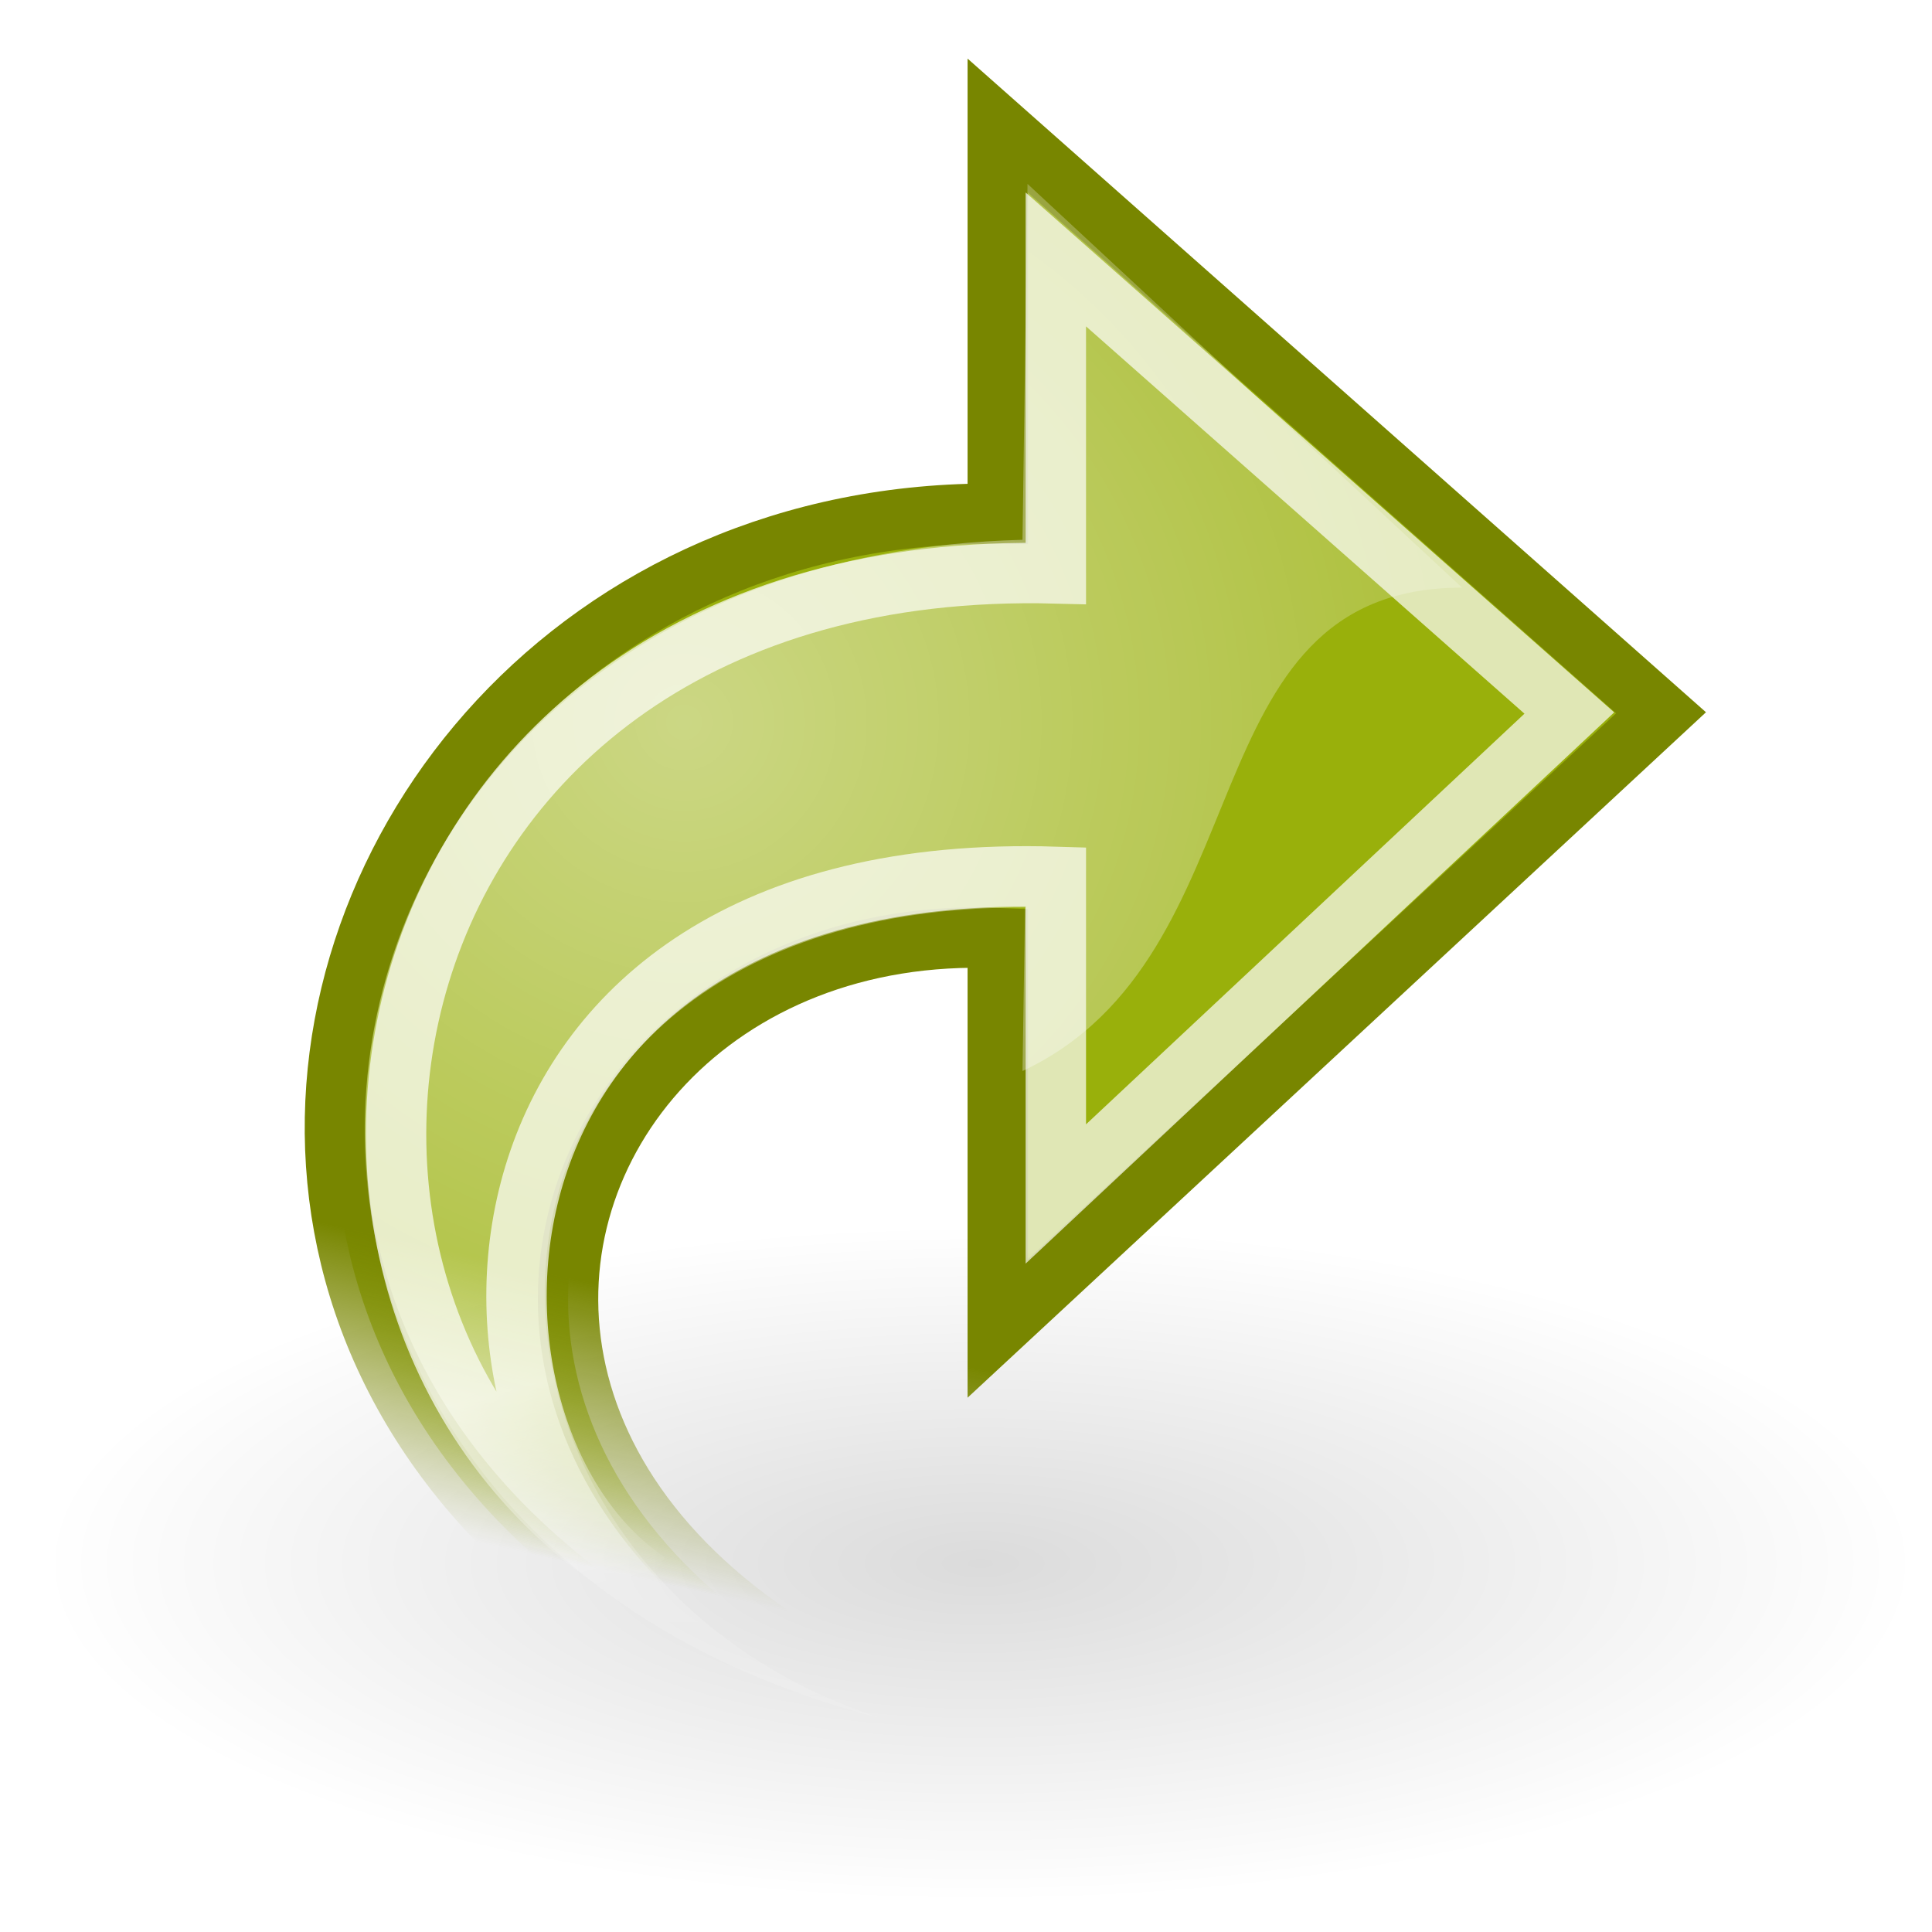
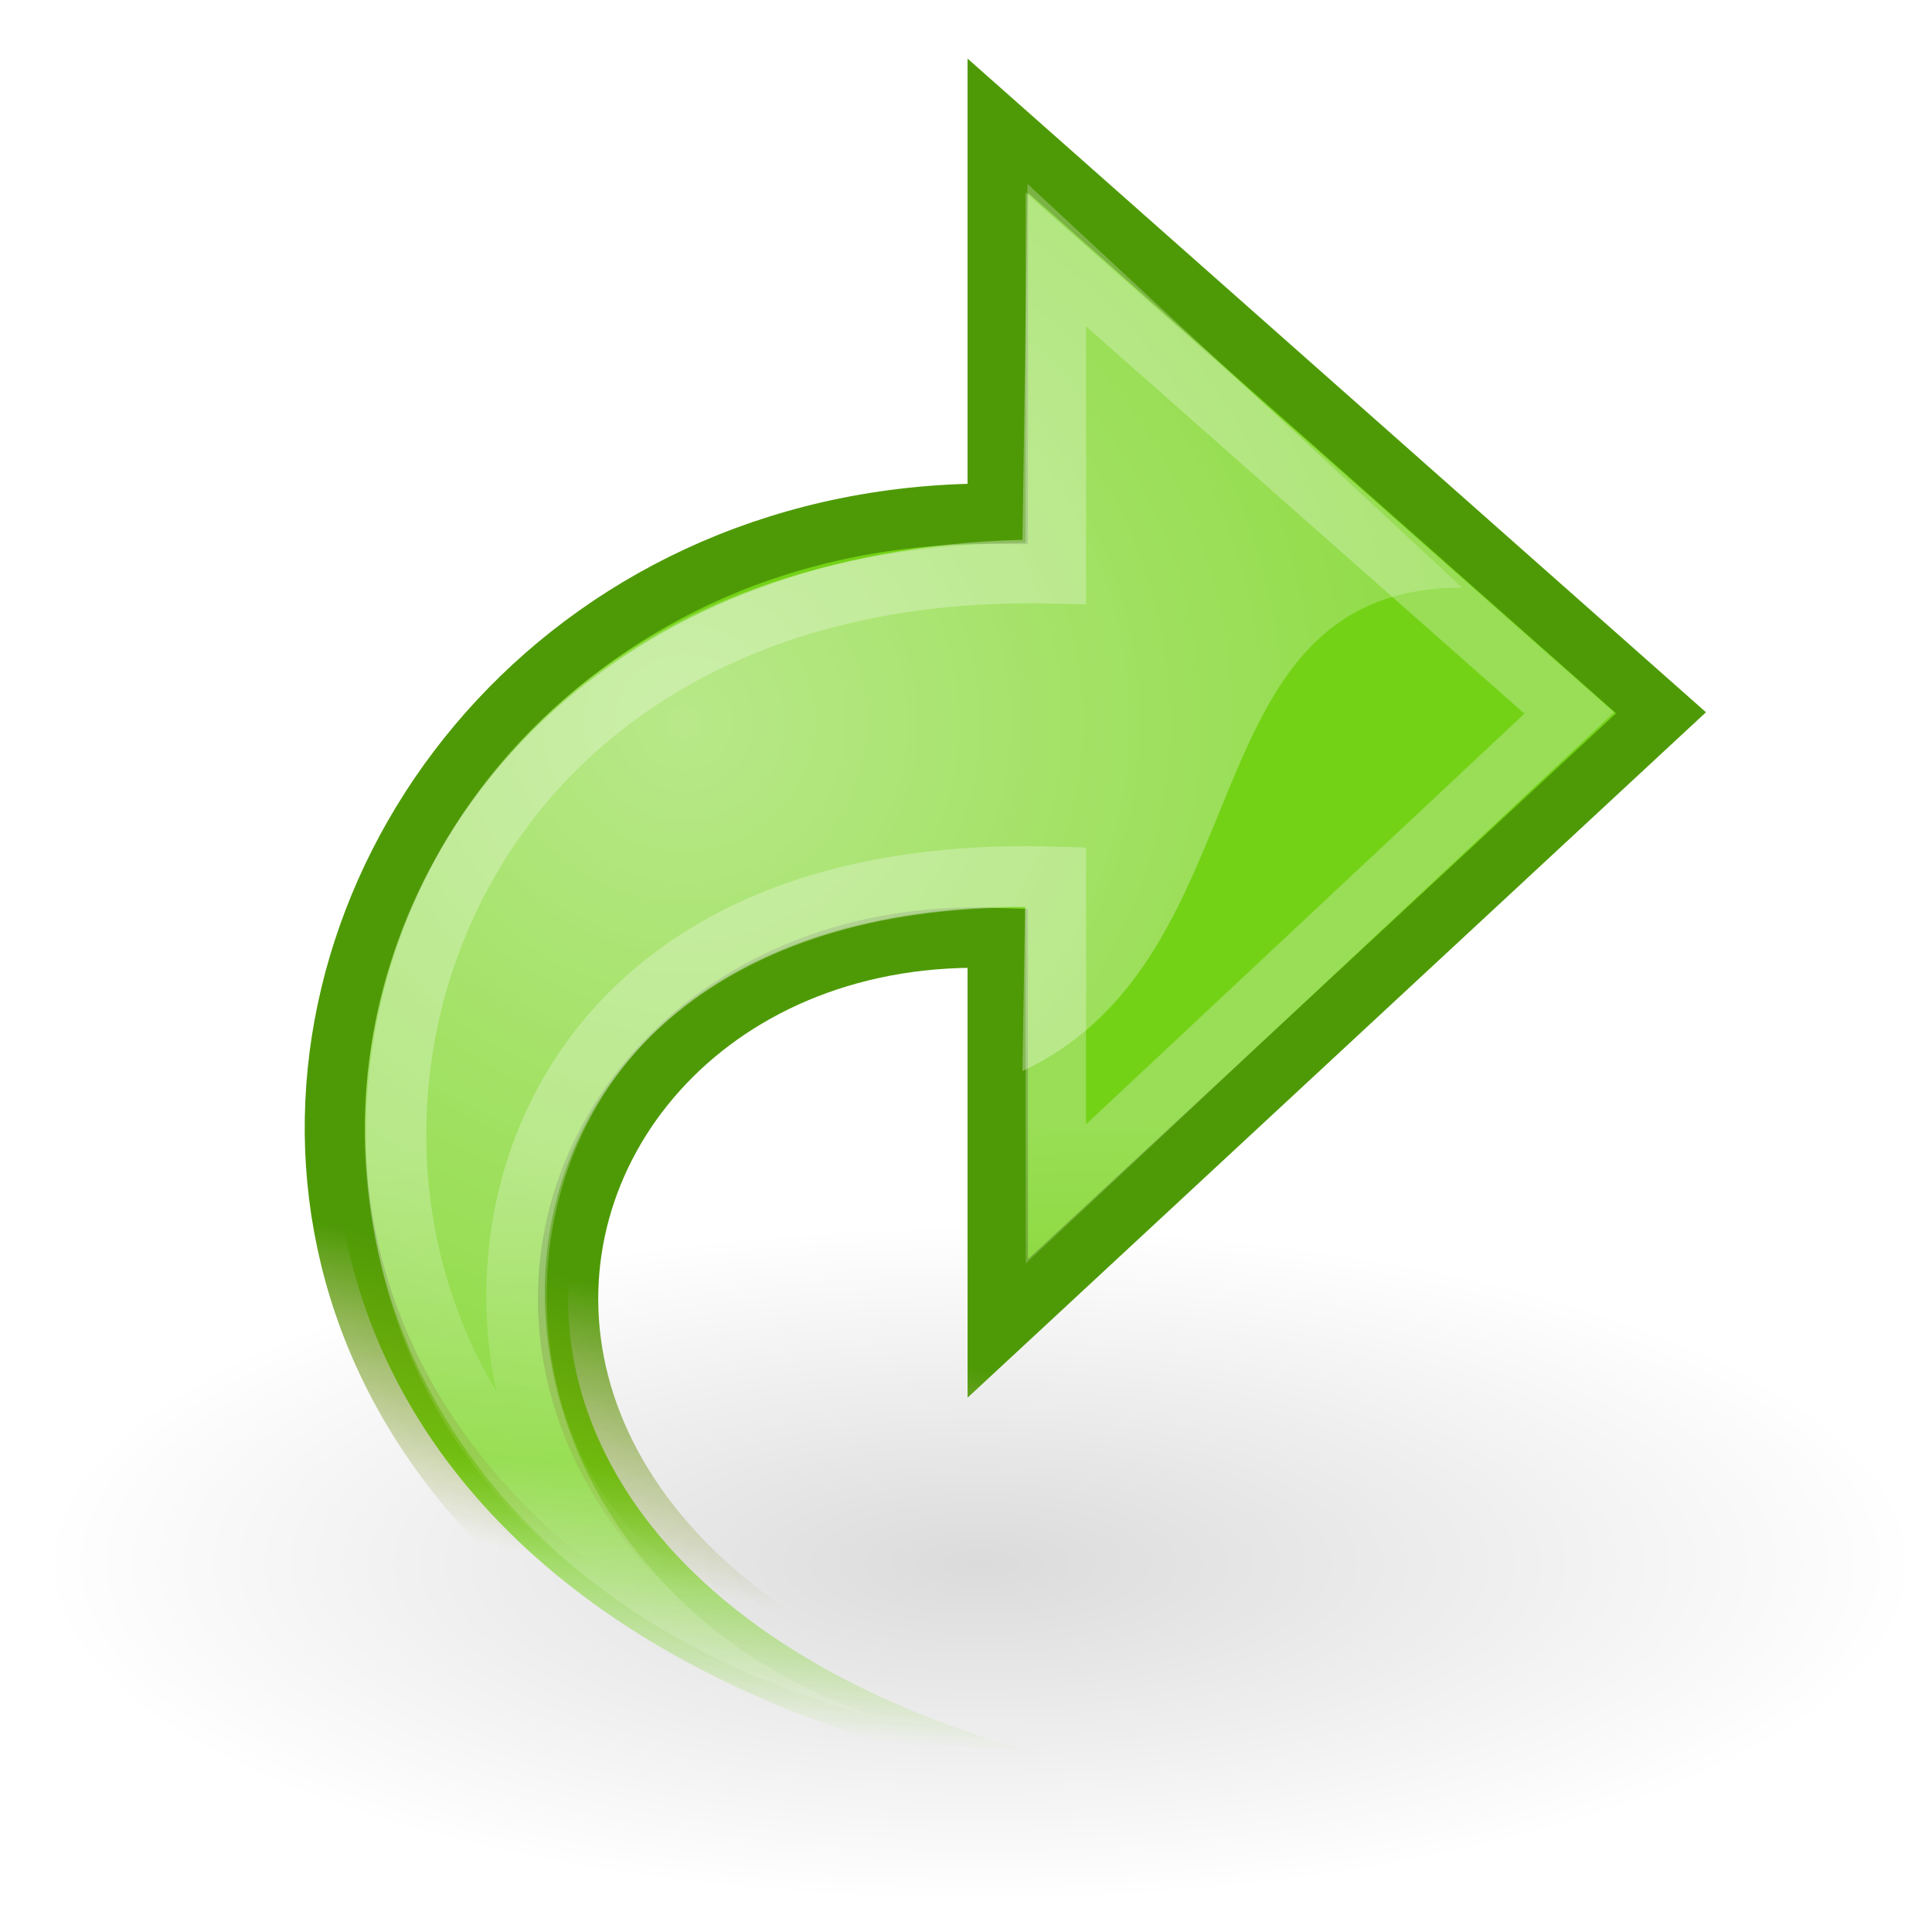
<svg xmlns="http://www.w3.org/2000/svg" xmlns:xlink="http://www.w3.org/1999/xlink" width="32" height="32" id="svg11300" version="1.0">
  <defs id="defs3">
-     <linearGradient id="linearGradient2240">
-       <stop style="stop-color:#99b00b;stop-opacity:1;" offset="0" id="stop2242" />
-       <stop style="stop-color:#99b00b;stop-opacity:0;" offset="1" id="stop2244" />
+     <linearGradient id="linearGradient2797">
+       <stop style="stop-color:#73d216;stop-opacity:1;" offset="0" id="stop2799" />
+       <stop style="stop-color:#73d216;stop-opacity:0;" offset="1" id="stop2801" />
    </linearGradient>
-     <linearGradient id="linearGradient2232">
-       <stop style="stop-color:#788600;stop-opacity:1;" offset="0" id="stop2234" />
-       <stop style="stop-color:#788600;stop-opacity:0;" offset="1" id="stop2236" />
+     <linearGradient id="linearGradient2785">
+       <stop id="stop2787" offset="0" style="stop-color:#4e9a06;stop-opacity:1" />
+       <stop id="stop2789" offset="1" style="stop-color:#788600;stop-opacity:0;" />
    </linearGradient>
    <linearGradient id="linearGradient4991">
      <stop style="stop-color:#ffffff;stop-opacity:1;" offset="0" id="stop4993" />
      <stop style="stop-color:#ffffff;stop-opacity:0;" offset="1" id="stop4995" />
    </linearGradient>
    <linearGradient id="linearGradient8662">
      <stop style="stop-color:#000000;stop-opacity:1;" offset="0" id="stop8664" />
      <stop style="stop-color:#000000;stop-opacity:0;" offset="1" id="stop8666" />
    </linearGradient>
    <linearGradient id="linearGradient2187">
      <stop id="stop2189" offset="0" style="stop-color:#ffffff;stop-opacity:1;" />
      <stop id="stop2191" offset="1" style="stop-color:#ffffff;stop-opacity:0;" />
    </linearGradient>
    <radialGradient xlink:href="#linearGradient8662" id="radialGradient1895" gradientUnits="userSpaceOnUse" gradientTransform="matrix(1,0,0,0.536723,0,16.87306)" cx="24.837" cy="36.421" fx="24.837" fy="36.421" r="15.645" />
    <radialGradient xlink:href="#linearGradient4991" id="radialGradient1932" gradientUnits="userSpaceOnUse" gradientTransform="matrix(-8.581955e-3,1.123465,1.139546,8.743171e-3,-1.214216,-6.743826)" cx="16.564" cy="11.132" fx="16.564" fy="11.132" r="19.062" />
-     <linearGradient xlink:href="#linearGradient2187" id="linearGradient1935" gradientUnits="userSpaceOnUse" gradientTransform="matrix(0,-0.781284,0.779568,0,0.664516,36.06741)" x1="17.061" y1="11.395" x2="12.624" y2="12.584" />
-     <linearGradient xlink:href="#linearGradient2240" id="linearGradient1938" gradientUnits="userSpaceOnUse" gradientTransform="matrix(0.665202,0,0,0.666667,-0.521408,-1.6e-5)" x1="33" y1="35.75" x2="31.5" y2="42.5" />
-     <linearGradient xlink:href="#linearGradient2232" id="linearGradient1940" gradientUnits="userSpaceOnUse" gradientTransform="matrix(0.665202,0,0,0.666667,-0.521408,-1.6e-5)" x1="33" y1="35.75" x2="31.5" y2="42.5" />
+     <linearGradient xlink:href="#linearGradient2187" id="linearGradient1935" gradientUnits="userSpaceOnUse" gradientTransform="matrix(0,-0.781284,0.779568,0,0.664516,36.06741)" x1="22.039" y1="12.302" x2="12.624" y2="12.584" />
+     <linearGradient xlink:href="#linearGradient2785" id="linearGradient1940" gradientUnits="userSpaceOnUse" gradientTransform="matrix(0.665202,0,0,0.666667,-0.521408,-1.6e-5)" x1="33" y1="35.75" x2="31.5" y2="42.5" />
+     <linearGradient xlink:href="#linearGradient2797" id="linearGradient2803" x1="16.859" y1="24.815" x2="16.53" y2="29.002" gradientUnits="userSpaceOnUse" />
  </defs>
  <g id="layer1">
    <path transform="matrix(0.993158,0,0,-0.667502,-8.431444,50.20841)" d="M 40.482 36.421 A 15.645 8.397 0 1 1  9.192,36.421 A 15.645 8.397 0 1 1  40.482 36.421 z" id="path8660" style="opacity:0.141;color:black;fill:url(#radialGradient1895);fill-opacity:1;fill-rule:evenodd;stroke:none;stroke-width:1;stroke-linecap:butt;stroke-linejoin:miter;marker:none;marker-start:none;marker-mid:none;marker-end:none;stroke-miterlimit:10;stroke-dasharray:none;stroke-dashoffset:0;stroke-opacity:1;visibility:visible;display:inline;overflow:visible" />
-     <path style="color:black;fill:url(#linearGradient1938);fill-opacity:1;fill-rule:nonzero;stroke:url(#linearGradient1940);stroke-width:1;stroke-linecap:butt;stroke-linejoin:miter;marker:none;marker-start:none;marker-mid:none;marker-end:none;stroke-miterlimit:4;stroke-dasharray:none;stroke-dashoffset:0;stroke-opacity:1;visibility:visible;display:block;overflow:visible" d="M 25.006,30.023 C -1.62,30.904 2.677,8.372 16.526,8.509 L 16.526,2.081 L 27.512,11.806 L 16.526,22.004 C 16.526,22.004 16.526,15.537 16.526,15.537 C 7.171,15.146 4.346,29.847 25.006,30.023 z " id="path1432" />
-     <path id="path2177" d="M 10.737,26.21 C 3.469,21.936 5.666,9.189 17.488,9.497 L 17.488,4.297 C 17.488,4.297 25.993,11.81 25.993,11.81 L 17.488,19.776 C 17.488,19.776 17.488,14.523 17.488,14.523 C 7.219,14.202 7.074,23.779 10.737,26.21 z " style="opacity:0.699;color:black;fill:none;fill-opacity:1;fill-rule:nonzero;stroke:url(#linearGradient1935);stroke-width:1;stroke-linecap:butt;stroke-linejoin:miter;marker:none;marker-start:none;marker-mid:none;marker-end:none;stroke-miterlimit:10;stroke-dasharray:none;stroke-dashoffset:0;stroke-opacity:1;visibility:visible;display:block;overflow:visible" />
+     <path style="color:black;fill:url(#linearGradient2803);fill-opacity:1.0;fill-rule:nonzero;stroke:url(#linearGradient1940);stroke-width:1;stroke-linecap:butt;stroke-linejoin:miter;marker:none;marker-start:none;marker-mid:none;marker-end:none;stroke-miterlimit:4;stroke-dasharray:none;stroke-dashoffset:0;stroke-opacity:1;visibility:visible;display:block;overflow:visible" d="M 25.006,30.023 C -1.62,30.904 2.677,8.372 16.526,8.509 L 16.526,2.081 L 27.512,11.806 L 16.526,22.004 C 16.526,22.004 16.526,15.537 16.526,15.537 C 7.171,15.146 4.346,29.847 25.006,30.023 z " id="path1432" />
+     <path id="path2177" d="M 10.737,26.21 C 3.469,21.936 5.666,9.189 17.488,9.497 L 17.488,4.297 C 17.488,4.297 25.993,11.81 25.993,11.81 L 17.488,19.776 C 17.488,19.776 17.488,14.523 17.488,14.523 C 7.219,14.202 7.074,23.779 10.737,26.21 z " style="opacity:0.276;color:black;fill:none;fill-opacity:1;fill-rule:nonzero;stroke:url(#linearGradient1935);stroke-width:1;stroke-linecap:butt;stroke-linejoin:miter;marker:none;marker-start:none;marker-mid:none;marker-end:none;stroke-miterlimit:10;stroke-dasharray:none;stroke-dashoffset:0;stroke-opacity:1;visibility:visible;display:block;overflow:visible" />
    <path style="opacity:0.494;color:black;fill:url(#radialGradient1932);fill-opacity:1;fill-rule:nonzero;stroke:none;stroke-width:1;stroke-linecap:butt;stroke-linejoin:miter;marker:none;marker-start:none;marker-mid:none;marker-end:none;stroke-miterlimit:10;stroke-dasharray:none;stroke-dashoffset:0;stroke-opacity:1;visibility:visible;display:inline;overflow:visible" d="M 17.019,3.046 L 24.217,9.733 C 19.602,9.733 21.011,15.824 16.936,17.74 L 16.978,15.031 C 6.875,14.989 6.75,25.894 14.595,28.462 C 1.897,25.208 3.882,9.274 16.936,8.941 L 17.019,3.046 z " id="path4989" />
  </g>
</svg>
